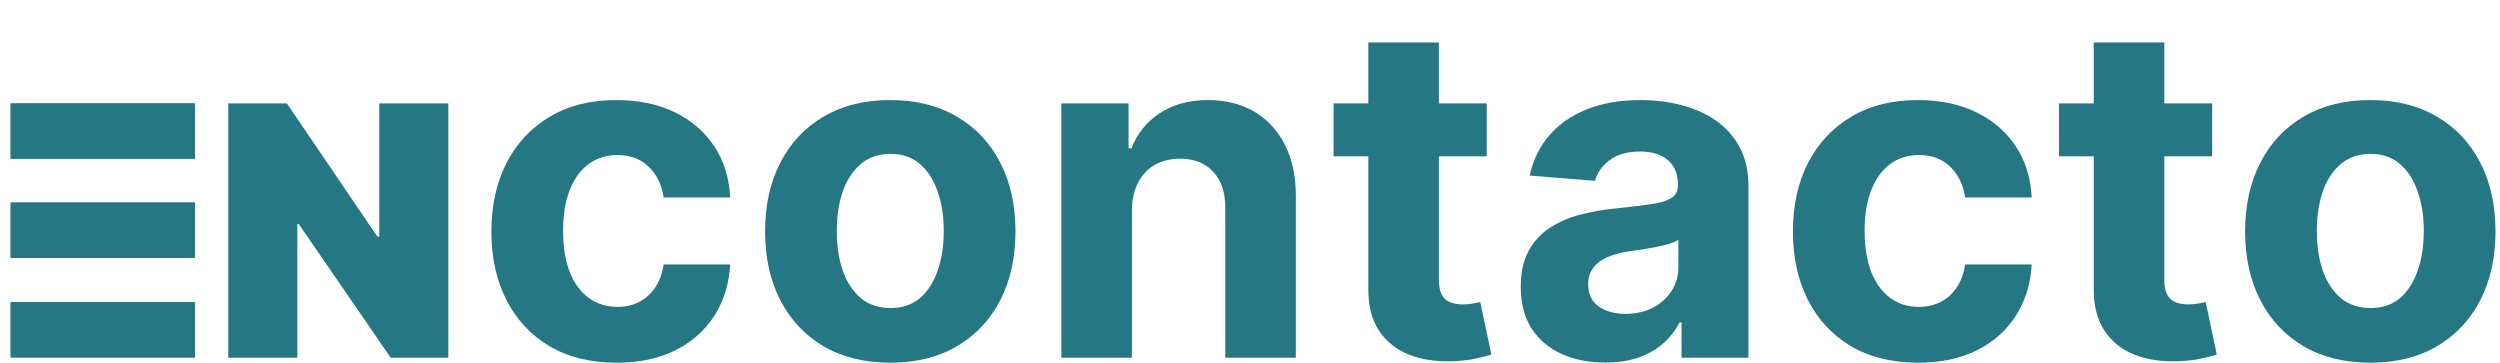
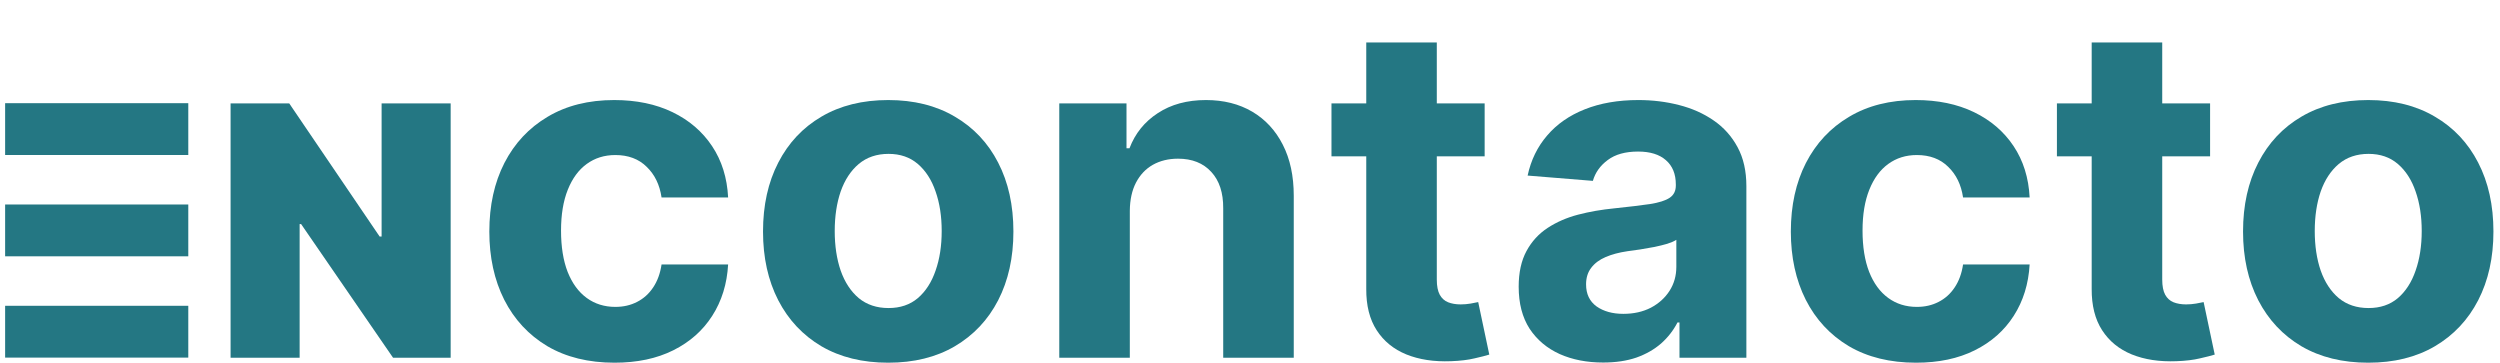
<svg xmlns="http://www.w3.org/2000/svg" width="193" height="28" viewBox="0 0 193 28" fill="none">
-   <path d="M47.601 28C45.59 28 43.86 27.574 42.411 26.722C40.97 25.861 39.862 24.668 39.087 23.142C38.32 21.616 37.936 19.861 37.936 17.875C37.936 15.864 38.324 14.099 39.1 12.582C39.884 11.057 40.996 9.868 42.436 9.016C43.877 8.155 45.59 7.724 47.576 7.724C49.289 7.724 50.789 8.036 52.076 8.658C53.362 9.28 54.381 10.153 55.131 11.278C55.881 12.403 56.294 13.724 56.371 15.242H51.232C51.087 14.261 50.703 13.473 50.081 12.876C49.468 12.271 48.662 11.969 47.665 11.969C46.821 11.969 46.084 12.199 45.453 12.659C44.831 13.111 44.345 13.771 43.996 14.641C43.647 15.51 43.472 16.562 43.472 17.798C43.472 19.051 43.642 20.116 43.983 20.994C44.333 21.872 44.823 22.541 45.453 23.001C46.084 23.462 46.821 23.692 47.665 23.692C48.287 23.692 48.845 23.564 49.34 23.308C49.843 23.053 50.256 22.682 50.58 22.196C50.912 21.702 51.13 21.109 51.232 20.419H56.371C56.286 21.919 55.877 23.24 55.144 24.382C54.419 25.516 53.418 26.402 52.139 27.041C50.861 27.68 49.348 28 47.601 28Z" fill="#247783" />
-   <path d="M68.73 28C66.744 28 65.027 27.578 63.578 26.734C62.138 25.882 61.026 24.697 60.241 23.18C59.457 21.655 59.065 19.886 59.065 17.875C59.065 15.847 59.457 14.074 60.241 12.557C61.026 11.031 62.138 9.847 63.578 9.003C65.027 8.151 66.744 7.724 68.73 7.724C70.716 7.724 72.429 8.151 73.869 9.003C75.318 9.847 76.435 11.031 77.219 12.557C78.003 14.074 78.395 15.847 78.395 17.875C78.395 19.886 78.003 21.655 77.219 23.18C76.435 24.697 75.318 25.882 73.869 26.734C72.429 27.578 70.716 28 68.73 28ZM68.756 23.781C69.659 23.781 70.413 23.526 71.018 23.014C71.624 22.494 72.079 21.787 72.386 20.892C72.702 19.997 72.859 18.979 72.859 17.837C72.859 16.695 72.702 15.676 72.386 14.781C72.079 13.886 71.624 13.179 71.018 12.659C70.413 12.139 69.659 11.879 68.756 11.879C67.844 11.879 67.077 12.139 66.454 12.659C65.841 13.179 65.376 13.886 65.061 14.781C64.754 15.676 64.601 16.695 64.601 17.837C64.601 18.979 64.754 19.997 65.061 20.892C65.376 21.787 65.841 22.494 66.454 23.014C67.077 23.526 67.844 23.781 68.756 23.781Z" fill="#247783" />
-   <path d="M87.382 16.264V27.616H81.936V7.98H87.126V11.445H87.356C87.791 10.303 88.52 9.399 89.543 8.734C90.565 8.061 91.805 7.724 93.263 7.724C94.626 7.724 95.815 8.023 96.829 8.619C97.844 9.216 98.632 10.068 99.195 11.176C99.757 12.276 100.038 13.588 100.038 15.114V27.616H94.592V16.085C94.601 14.883 94.294 13.946 93.672 13.273C93.05 12.591 92.193 12.25 91.102 12.25C90.369 12.25 89.722 12.408 89.159 12.723C88.605 13.038 88.17 13.499 87.855 14.104C87.548 14.7 87.391 15.421 87.382 16.264Z" fill="#247783" />
-   <path d="M114.775 7.98V12.071H102.95V7.98H114.775ZM105.634 3.276H111.081V21.582C111.081 22.085 111.157 22.477 111.311 22.759C111.464 23.031 111.677 23.223 111.95 23.334C112.231 23.445 112.555 23.5 112.921 23.5C113.177 23.5 113.433 23.479 113.688 23.436C113.944 23.385 114.14 23.347 114.277 23.321L115.133 27.374C114.86 27.459 114.477 27.557 113.983 27.668C113.488 27.787 112.887 27.859 112.18 27.885C110.867 27.936 109.717 27.761 108.728 27.361C107.748 26.96 106.985 26.338 106.44 25.494C105.894 24.651 105.626 23.585 105.634 22.298V3.276Z" fill="#247783" />
-   <path d="M123.922 27.987C122.669 27.987 121.553 27.77 120.573 27.335C119.593 26.892 118.817 26.24 118.246 25.379C117.684 24.51 117.402 23.428 117.402 22.132C117.402 21.041 117.603 20.125 118.003 19.384C118.404 18.642 118.949 18.046 119.639 17.594C120.33 17.142 121.114 16.801 121.992 16.571C122.878 16.341 123.807 16.179 124.779 16.085C125.921 15.966 126.841 15.855 127.54 15.753C128.239 15.642 128.746 15.48 129.061 15.267C129.377 15.054 129.534 14.739 129.534 14.321V14.244C129.534 13.435 129.279 12.808 128.767 12.365C128.264 11.922 127.549 11.7 126.62 11.7C125.639 11.7 124.86 11.918 124.28 12.352C123.701 12.778 123.317 13.315 123.13 13.963L118.093 13.554C118.348 12.361 118.851 11.33 119.601 10.46C120.351 9.582 121.318 8.909 122.503 8.44C123.696 7.963 125.077 7.724 126.645 7.724C127.736 7.724 128.78 7.852 129.777 8.108C130.783 8.364 131.674 8.76 132.449 9.297C133.233 9.834 133.851 10.524 134.303 11.368C134.755 12.203 134.98 13.205 134.98 14.372V27.616H129.816V24.893H129.662C129.347 25.507 128.925 26.048 128.397 26.517C127.868 26.977 127.233 27.34 126.492 27.604C125.75 27.859 124.894 27.987 123.922 27.987ZM125.482 24.229C126.283 24.229 126.99 24.071 127.604 23.756C128.218 23.432 128.699 22.997 129.049 22.452C129.398 21.906 129.573 21.288 129.573 20.598V18.514C129.402 18.625 129.168 18.727 128.87 18.821C128.58 18.906 128.252 18.987 127.885 19.064C127.519 19.132 127.152 19.196 126.786 19.256C126.419 19.307 126.087 19.354 125.789 19.396C125.149 19.49 124.591 19.639 124.114 19.844C123.637 20.048 123.266 20.325 123.002 20.675C122.737 21.016 122.605 21.442 122.605 21.953C122.605 22.695 122.874 23.261 123.411 23.653C123.956 24.037 124.647 24.229 125.482 24.229Z" fill="#247783" />
-   <path d="M148.078 28C146.066 28 144.336 27.574 142.887 26.722C141.447 25.861 140.339 24.668 139.563 23.142C138.796 21.616 138.413 19.861 138.413 17.875C138.413 15.864 138.801 14.099 139.576 12.582C140.36 11.057 141.473 9.868 142.913 9.016C144.353 8.155 146.066 7.724 148.052 7.724C149.765 7.724 151.265 8.036 152.552 8.658C153.839 9.28 154.858 10.153 155.608 11.278C156.358 12.403 156.771 13.724 156.848 15.242H151.708C151.563 14.261 151.18 13.473 150.558 12.876C149.944 12.271 149.139 11.969 148.142 11.969C147.298 11.969 146.561 12.199 145.93 12.659C145.308 13.111 144.822 13.771 144.473 14.641C144.123 15.51 143.948 16.562 143.948 17.798C143.948 19.051 144.119 20.116 144.46 20.994C144.809 21.872 145.299 22.541 145.93 23.001C146.561 23.462 147.298 23.692 148.142 23.692C148.764 23.692 149.322 23.564 149.816 23.308C150.319 23.053 150.733 22.682 151.056 22.196C151.389 21.702 151.606 21.109 151.708 20.419H156.848C156.762 21.919 156.353 23.24 155.62 24.382C154.896 25.516 153.894 26.402 152.616 27.041C151.338 27.68 149.825 28 148.078 28Z" fill="#247783" />
-   <path d="M170.779 7.98V12.071H158.954V7.98H170.779ZM161.638 3.276H167.084V21.582C167.084 22.085 167.161 22.477 167.315 22.759C167.468 23.031 167.681 23.223 167.954 23.334C168.235 23.445 168.559 23.5 168.925 23.5C169.181 23.5 169.437 23.479 169.692 23.436C169.948 23.385 170.144 23.347 170.28 23.321L171.137 27.374C170.864 27.459 170.481 27.557 169.986 27.668C169.492 27.787 168.891 27.859 168.184 27.885C166.871 27.936 165.721 27.761 164.732 27.361C163.752 26.96 162.989 26.338 162.444 25.494C161.898 24.651 161.63 23.585 161.638 22.298V3.276Z" fill="#247783" />
-   <path d="M182.988 28C181.002 28 179.285 27.578 177.836 26.734C176.396 25.882 175.283 24.697 174.499 23.18C173.715 21.655 173.323 19.886 173.323 17.875C173.323 15.847 173.715 14.074 174.499 12.557C175.283 11.031 176.396 9.847 177.836 9.003C179.285 8.151 181.002 7.724 182.988 7.724C184.974 7.724 186.687 8.151 188.127 9.003C189.576 9.847 190.692 11.031 191.476 12.557C192.261 14.074 192.653 15.847 192.653 17.875C192.653 19.886 192.261 21.655 191.476 23.18C190.692 24.697 189.576 25.882 188.127 26.734C186.687 27.578 184.974 28 182.988 28ZM183.013 23.781C183.917 23.781 184.671 23.526 185.276 23.014C185.881 22.494 186.337 21.787 186.644 20.892C186.959 19.997 187.117 18.979 187.117 17.837C187.117 16.695 186.959 15.676 186.644 14.781C186.337 13.886 185.881 13.179 185.276 12.659C184.671 12.139 183.917 11.879 183.013 11.879C182.101 11.879 181.334 12.139 180.712 12.659C180.099 13.179 179.634 13.886 179.319 14.781C179.012 15.676 178.859 16.695 178.859 17.837C178.859 18.979 179.012 19.997 179.319 20.892C179.634 21.787 180.099 22.494 180.712 23.014C181.334 23.526 182.101 23.781 183.013 23.781Z" fill="#247783" />
-   <path d="M34.611 7.98V27.616H30.163L23.067 17.3H22.952V27.616H17.621V7.98H22.147L29.127 18.259H29.28V7.98H34.611Z" fill="#247783" />
-   <path d="M0.806 23.317H15.056V27.616H0.806V23.317Z" fill="#247783" />
-   <path d="M0.806 15.617H15.056V19.916H0.806V15.617Z" fill="#247783" />
-   <path d="M0.806 7.966H15.056V12.267H0.806V7.966Z" fill="#247783" />
+   <path d="M47.441 28C45.43 28 43.7 27.574 42.251 26.722C40.81 25.861 39.703 24.668 38.927 23.142C38.16 21.616 37.776 19.861 37.776 17.875C37.776 15.864 38.164 14.099 38.94 12.582C39.724 11.057 40.836 9.868 42.276 9.016C43.717 8.155 45.43 7.724 47.416 7.724C49.129 7.724 50.629 8.036 51.916 8.658C53.203 9.28 54.221 10.153 54.971 11.278C55.721 12.403 56.134 13.724 56.211 15.242H51.072C50.927 14.261 50.543 13.473 49.921 12.876C49.308 12.271 48.502 11.969 47.505 11.969C46.661 11.969 45.924 12.199 45.293 12.659C44.671 13.111 44.185 13.771 43.836 14.641C43.487 15.51 43.312 16.562 43.312 17.798C43.312 19.051 43.482 20.116 43.823 20.994C44.173 21.872 44.663 22.541 45.293 23.001C45.924 23.462 46.661 23.692 47.505 23.692C48.127 23.692 48.685 23.564 49.18 23.308C49.683 23.053 50.096 22.682 50.42 22.196C50.752 21.702 50.97 21.109 51.072 20.419H56.211C56.126 21.919 55.717 23.24 54.984 24.382C54.259 25.516 53.258 26.402 51.98 27.041C50.701 27.68 49.188 28 47.441 28Z" fill="#247783" />
+   <path d="M68.57 28C66.584 28 64.867 27.578 63.418 26.734C61.978 25.882 60.865 24.697 60.081 23.18C59.297 21.655 58.905 19.886 58.905 17.875C58.905 15.847 59.297 14.074 60.081 12.557C60.865 11.031 61.978 9.847 63.418 9.003C64.867 8.151 66.584 7.724 68.57 7.724C70.556 7.724 72.269 8.151 73.709 9.003C75.158 9.847 76.275 11.031 77.059 12.557C77.843 14.074 78.235 15.847 78.235 17.875C78.235 19.886 77.843 21.655 77.059 23.18C76.275 24.697 75.158 25.882 73.709 26.734C72.269 27.578 70.556 28 68.57 28ZM68.596 23.781C69.499 23.781 70.253 23.526 70.858 23.014C71.463 22.494 71.919 21.787 72.226 20.892C72.542 19.997 72.699 18.979 72.699 17.837C72.699 16.695 72.542 15.676 72.226 14.781C71.919 13.886 71.463 13.179 70.858 12.659C70.253 12.139 69.499 11.879 68.596 11.879C67.684 11.879 66.917 12.139 66.294 12.659C65.681 13.179 65.216 13.886 64.901 14.781C64.594 15.676 64.441 16.695 64.441 17.837C64.441 18.979 64.594 19.997 64.901 20.892C65.216 21.787 65.681 22.494 66.294 23.014C66.917 23.526 67.684 23.781 68.596 23.781Z" fill="#247783" />
+   <path d="M87.222 16.264V27.616H81.776V7.98H86.966V11.445H87.197C87.631 10.303 88.36 9.399 89.383 8.734C90.405 8.061 91.645 7.724 93.103 7.724C94.466 7.724 95.655 8.023 96.669 8.619C97.684 9.216 98.472 10.068 99.034 11.176C99.597 12.276 99.878 13.588 99.878 15.114V27.616H94.432V16.085C94.441 14.883 94.134 13.946 93.512 13.273C92.89 12.591 92.033 12.25 90.942 12.25C90.209 12.25 89.561 12.408 88.999 12.723C88.445 13.038 88.01 13.499 87.695 14.104C87.388 14.7 87.231 15.421 87.222 16.264Z" fill="#247783" />
+   <path d="M114.615 7.98V12.071H102.79V7.98H114.615ZM105.475 3.276H110.921V21.582C110.921 22.085 110.997 22.477 111.151 22.759C111.304 23.031 111.517 23.223 111.79 23.334C112.071 23.445 112.395 23.5 112.761 23.5C113.017 23.5 113.273 23.479 113.529 23.436C113.784 23.385 113.98 23.347 114.117 23.321L114.973 27.374C114.7 27.459 114.317 27.557 113.823 27.668C113.328 27.787 112.727 27.859 112.02 27.885C110.707 27.936 109.557 27.761 108.568 27.361C107.588 26.96 106.825 26.338 106.28 25.494C105.734 24.651 105.466 23.585 105.475 22.298V3.276Z" fill="#247783" />
+   <path d="M123.762 27.987C122.509 27.987 121.393 27.77 120.413 27.335C119.433 26.892 118.657 26.24 118.086 25.379C117.524 24.51 117.242 23.428 117.242 22.132C117.242 21.041 117.443 20.125 117.843 19.384C118.244 18.642 118.789 18.046 119.479 17.594C120.17 17.142 120.954 16.801 121.832 16.571C122.718 16.341 123.647 16.179 124.619 16.085C125.761 15.966 126.681 15.855 127.38 15.753C128.079 15.642 128.586 15.48 128.901 15.267C129.217 15.054 129.374 14.739 129.374 14.321V14.244C129.374 13.435 129.119 12.808 128.607 12.365C128.105 11.922 127.389 11.7 126.46 11.7C125.479 11.7 124.7 11.918 124.12 12.352C123.541 12.778 123.157 13.315 122.97 13.963L117.933 13.554C118.188 12.361 118.691 11.329 119.441 10.46C120.191 9.582 121.158 8.909 122.343 8.44C123.536 7.963 124.917 7.724 126.485 7.724C127.576 7.724 128.62 7.852 129.617 8.108C130.623 8.364 131.514 8.76 132.289 9.297C133.073 9.834 133.691 10.524 134.143 11.368C134.595 12.203 134.82 13.204 134.82 14.372V27.616H129.656V24.893H129.502C129.187 25.507 128.765 26.048 128.237 26.517C127.708 26.977 127.073 27.34 126.332 27.604C125.59 27.859 124.734 27.987 123.762 27.987ZM125.322 24.229C126.123 24.229 126.83 24.071 127.444 23.756C128.058 23.432 128.539 22.997 128.889 22.452C129.238 21.906 129.413 21.288 129.413 20.598V18.514C129.242 18.625 129.008 18.727 128.71 18.821C128.42 18.906 128.092 18.987 127.725 19.064C127.359 19.132 126.992 19.196 126.626 19.256C126.259 19.307 125.927 19.354 125.629 19.396C124.989 19.49 124.431 19.639 123.954 19.844C123.477 20.048 123.106 20.325 122.842 20.675C122.578 21.016 122.445 21.442 122.445 21.953C122.445 22.695 122.714 23.261 123.251 23.653C123.796 24.037 124.487 24.229 125.322 24.229Z" fill="#247783" />
+   <path d="M147.918 28C145.906 28 144.176 27.574 142.727 26.722C141.287 25.861 140.179 24.668 139.404 23.142C138.636 21.616 138.253 19.861 138.253 17.875C138.253 15.864 138.641 14.099 139.416 12.582C140.2 11.057 141.313 9.868 142.753 9.016C144.193 8.155 145.906 7.724 147.892 7.724C149.605 7.724 151.105 8.036 152.392 8.658C153.679 9.28 154.698 10.153 155.448 11.278C156.198 12.403 156.611 13.724 156.688 15.242H151.548C151.403 14.261 151.02 13.473 150.398 12.876C149.784 12.271 148.979 11.969 147.982 11.969C147.138 11.969 146.401 12.199 145.77 12.659C145.148 13.111 144.662 13.771 144.313 14.641C143.963 15.51 143.788 16.562 143.788 17.798C143.788 19.051 143.959 20.116 144.3 20.994C144.649 21.872 145.139 22.541 145.77 23.001C146.401 23.462 147.138 23.692 147.982 23.692C148.604 23.692 149.162 23.564 149.656 23.308C150.159 23.053 150.573 22.682 150.896 22.196C151.229 21.702 151.446 21.109 151.548 20.419H156.688C156.602 21.919 156.193 23.24 155.46 24.382C154.736 25.516 153.734 26.402 152.456 27.041C151.178 27.68 149.665 28 147.918 28Z" fill="#247783" />
+   <path d="M170.619 7.98V12.071H158.794V7.98H170.619ZM161.478 3.276H166.924V21.582C166.924 22.085 167.001 22.477 167.155 22.759C167.308 23.031 167.521 23.223 167.794 23.334C168.075 23.445 168.399 23.5 168.765 23.5C169.021 23.5 169.277 23.479 169.532 23.436C169.788 23.385 169.984 23.347 170.12 23.321L170.977 27.374C170.704 27.459 170.321 27.557 169.826 27.668C169.332 27.787 168.731 27.859 168.024 27.885C166.711 27.936 165.561 27.761 164.572 27.361C163.592 26.96 162.829 26.338 162.284 25.494C161.738 24.651 161.47 23.585 161.478 22.298V3.276Z" fill="#247783" />
+   <path d="M182.828 28C180.842 28 179.125 27.578 177.676 26.734C176.236 25.882 175.123 24.697 174.339 23.18C173.555 21.655 173.163 19.886 173.163 17.875C173.163 15.847 173.555 14.074 174.339 12.557C175.123 11.031 176.236 9.847 177.676 9.003C179.125 8.151 180.842 7.724 182.828 7.724C184.814 7.724 186.527 8.151 187.967 9.003C189.416 9.847 190.532 11.031 191.316 12.557C192.101 14.074 192.493 15.847 192.493 17.875C192.493 19.886 192.101 21.655 191.316 23.18C190.532 24.697 189.416 25.882 187.967 26.734C186.527 27.578 184.814 28 182.828 28ZM182.853 23.781C183.757 23.781 184.511 23.526 185.116 23.014C185.721 22.494 186.177 21.787 186.484 20.892C186.799 19.997 186.957 18.979 186.957 17.837C186.957 16.695 186.799 15.676 186.484 14.781C186.177 13.886 185.721 13.179 185.116 12.659C184.511 12.139 183.757 11.879 182.853 11.879C181.942 11.879 181.174 12.139 180.552 12.659C179.939 13.179 179.474 13.886 179.159 14.781C178.852 15.676 178.699 16.695 178.699 17.837C178.699 18.979 178.852 19.997 179.159 20.892C179.474 21.787 179.939 22.494 180.552 23.014C181.174 23.526 181.942 23.781 182.853 23.781Z" fill="#247783" />
+   <path d="M34.791 7.98V27.616H30.343L23.247 17.3H23.132V27.616H17.801V7.98H22.327L29.307 18.259H29.46V7.98H34.791Z" fill="#247783" />
+   <path d="M0.396 7.966H14.536V11.966H0.396V7.966Z" fill="#247783" />
+   <path d="M0.396 15.787H14.536V19.787H0.396V15.787Z" fill="#247783" />
+   <path d="M0.396 23.607H14.536V27.607H0.396V23.607Z" fill="#247783" />
</svg>
